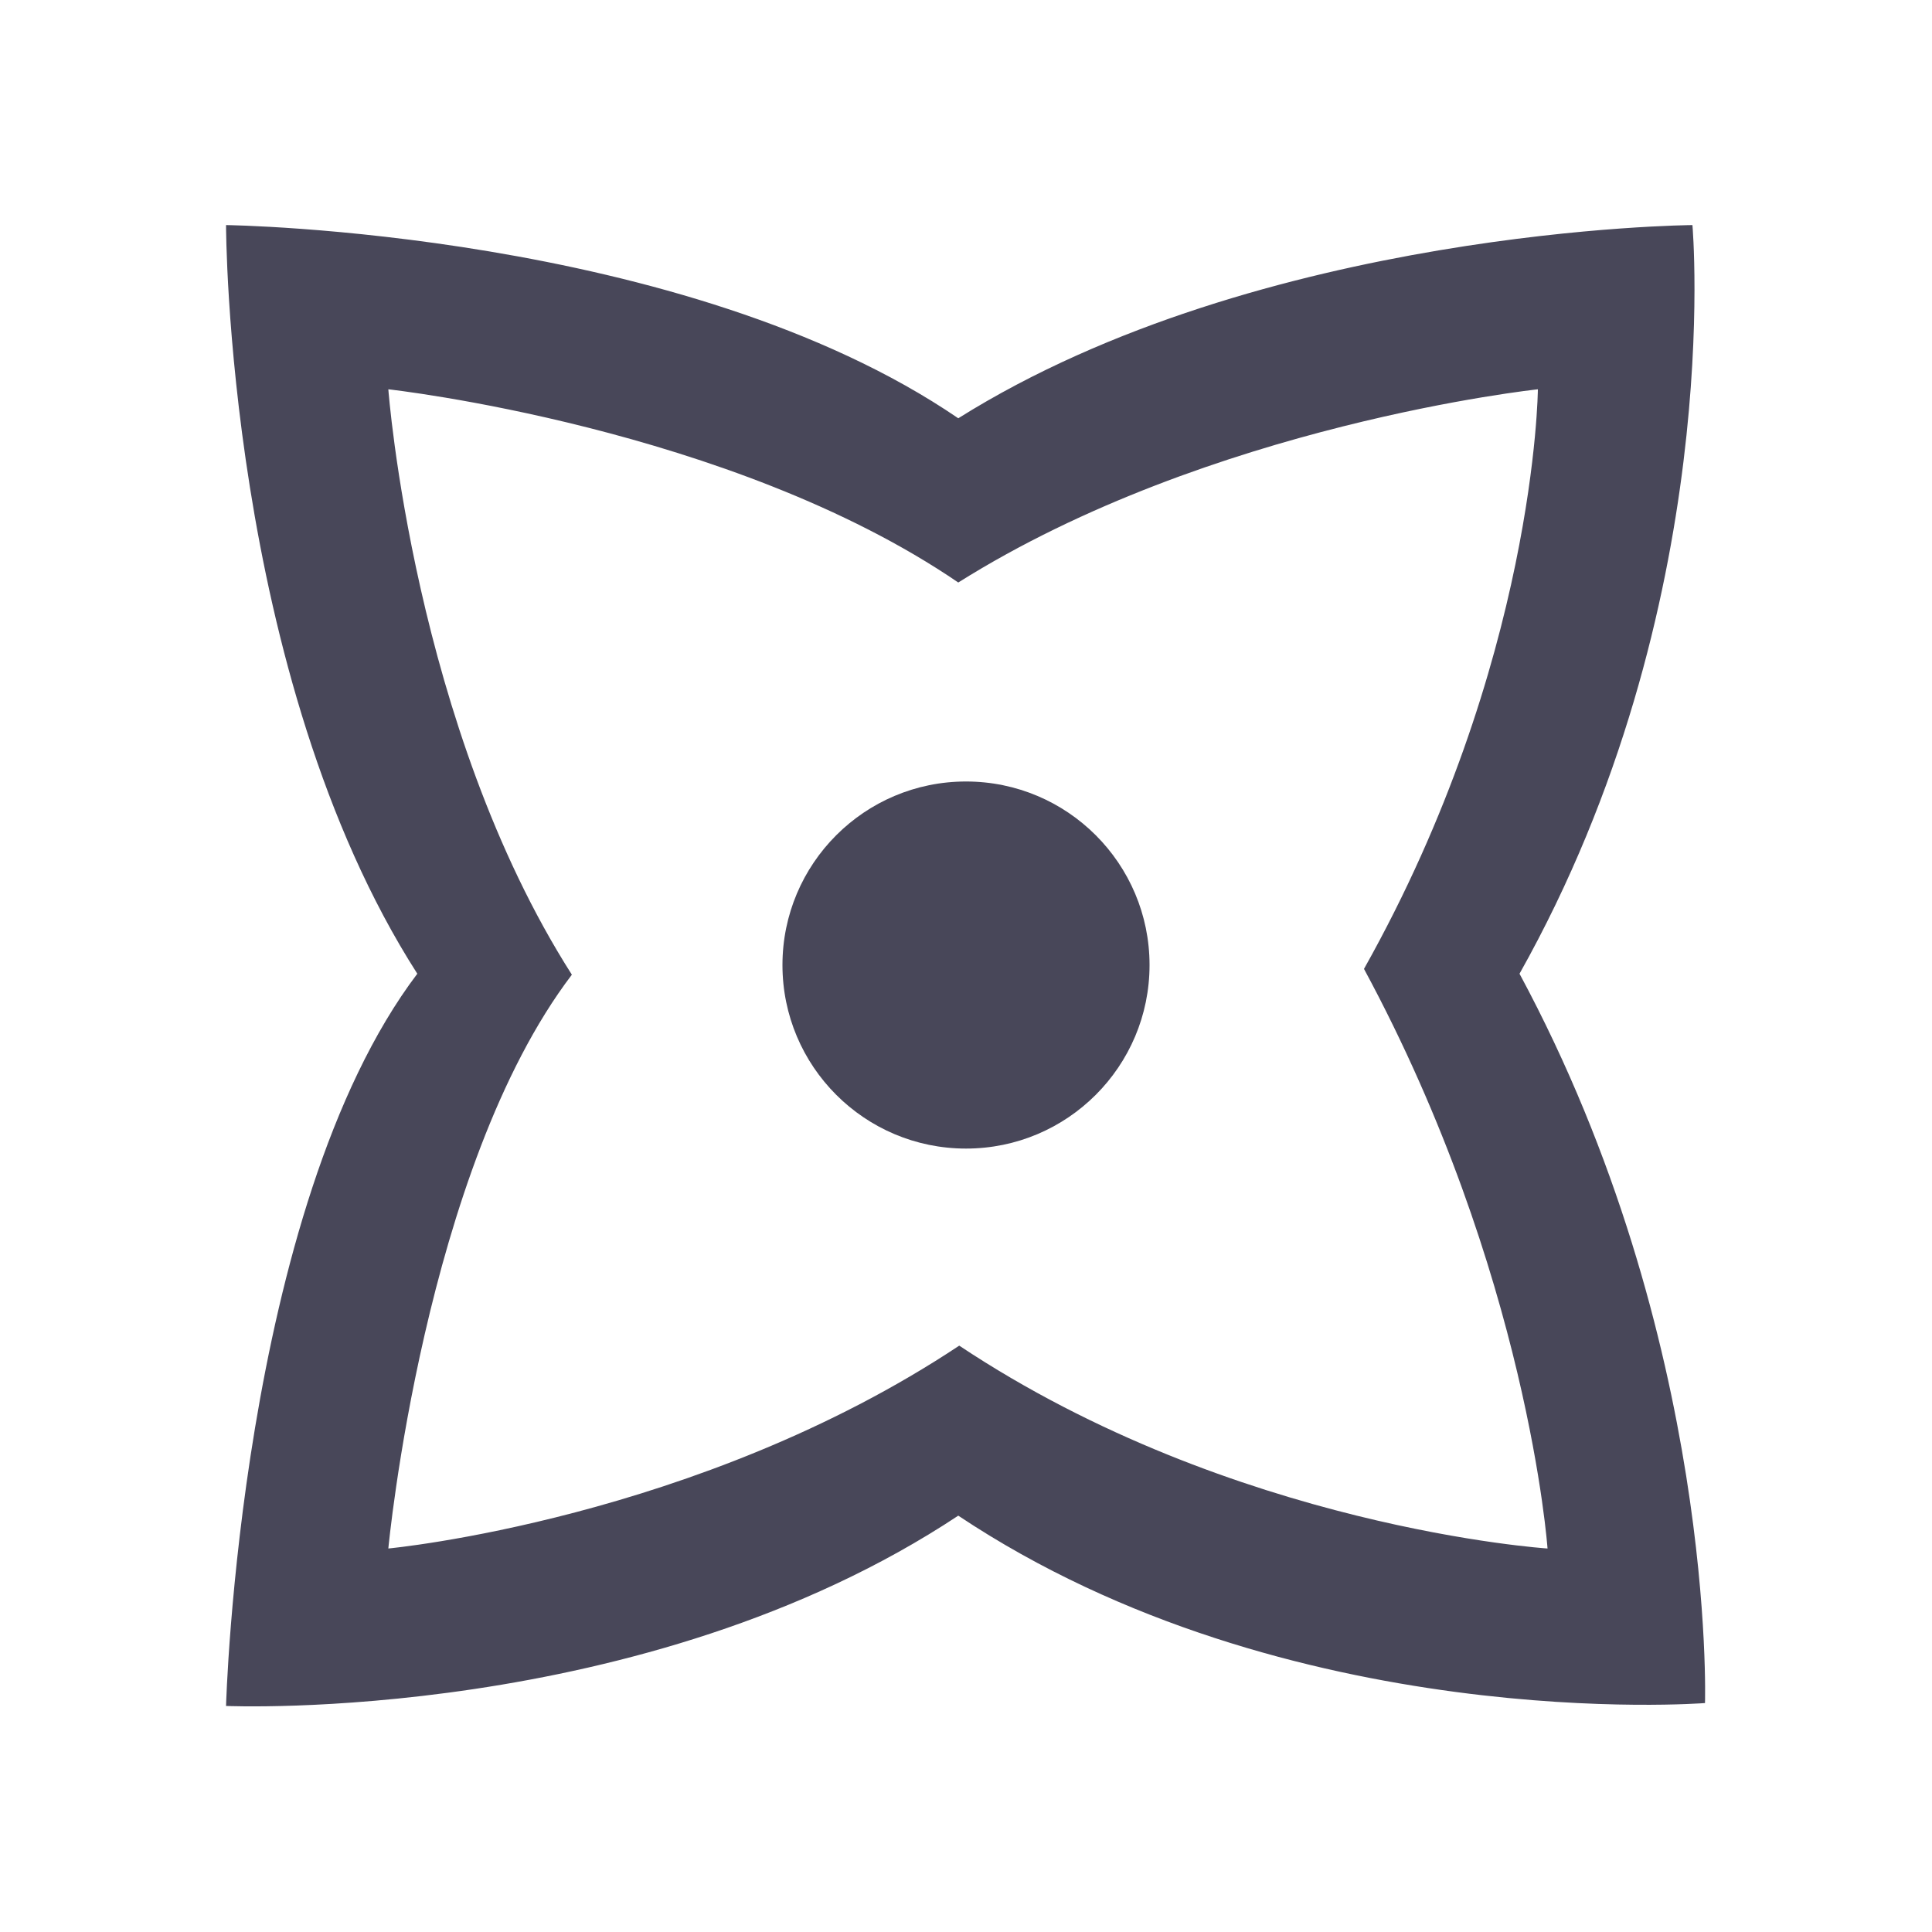
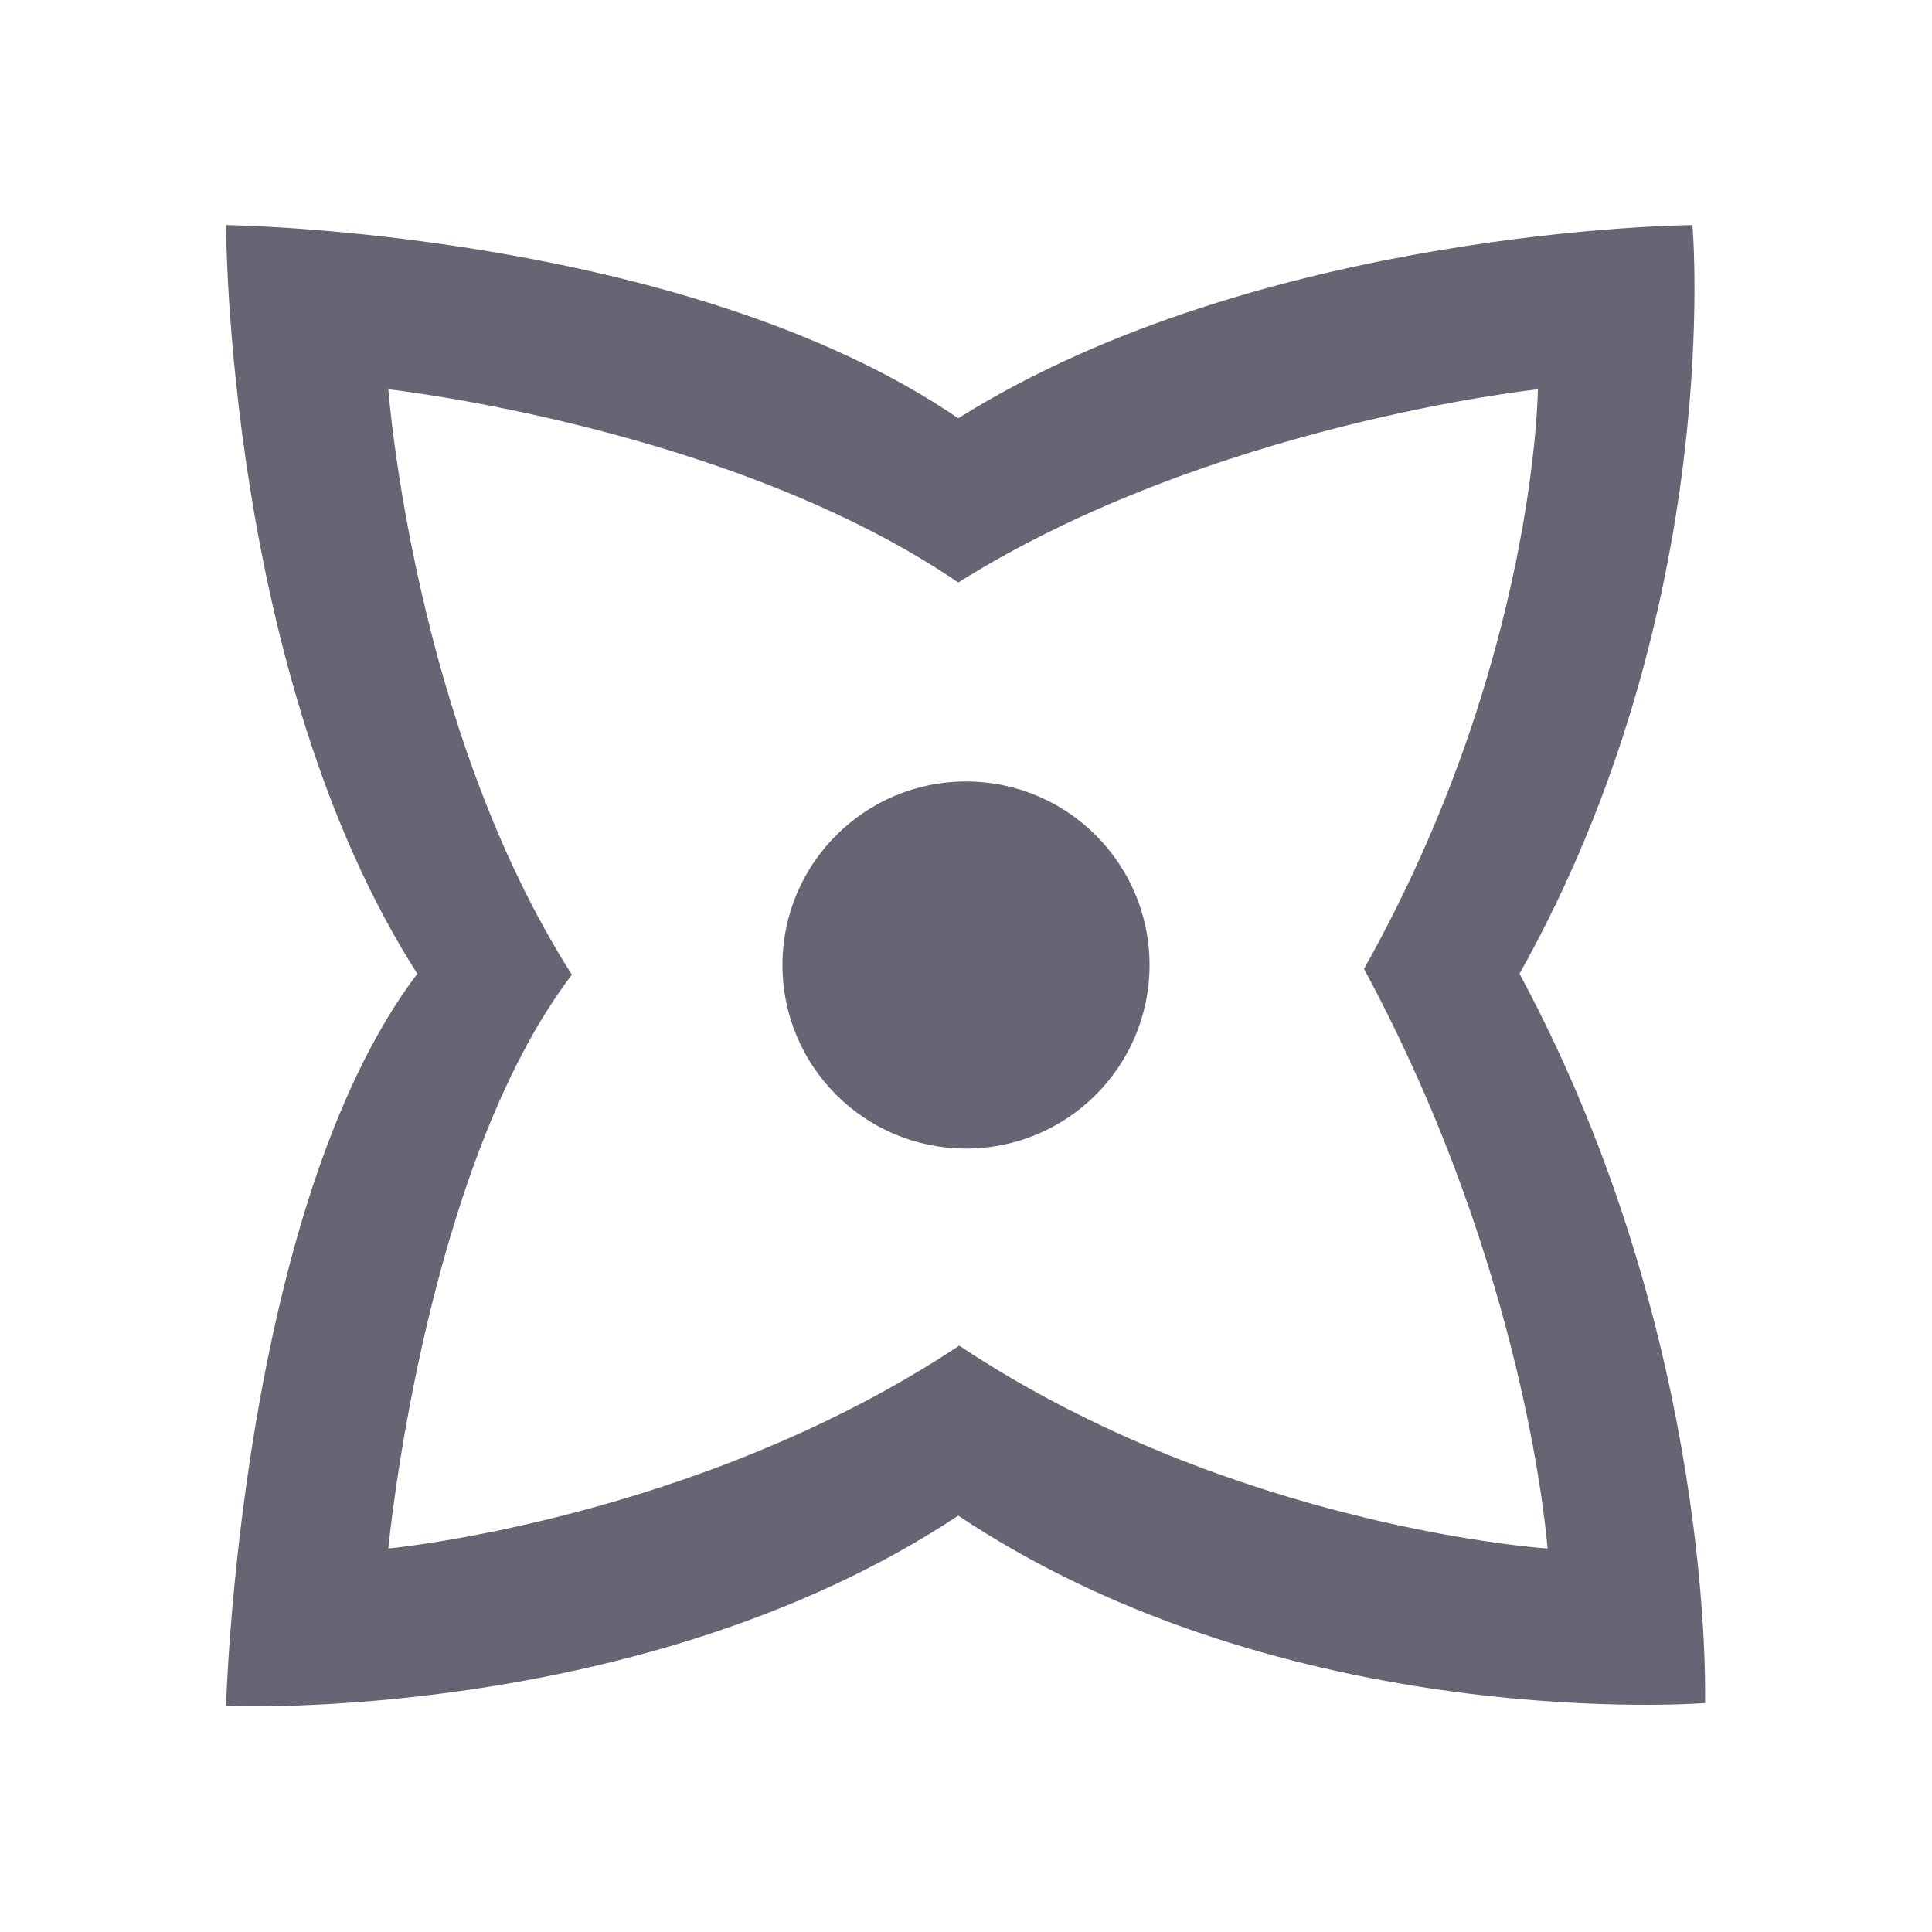
<svg xmlns="http://www.w3.org/2000/svg" version="1.1" id="Calque_1" x="0px" y="0px" width="200px" height="200px" viewBox="0 0 200 200" enable-background="new 0 0 200 200" xml:space="preserve">
-   <path fill="#484759" d="M157.3,100.8c21.4-38.1,17.9-77.5,17.9-77.5s-44.6,0.3-76,20c-28.4-19.4-75.8-20-75.8-20s0,46.6,19.8,77.5  c-18.4,24.3-19.8,75.8-19.8,75.8s43.2,1.9,75.8-19.7c34.2,22.8,77.3,19.4,77.3,19.4S177.7,138.7,157.3,100.8z M160.2,160.3  c0,0-32.5-2.1-60.9-21c-27.1,18-59.1,21-59.1,21s3.7-39.3,19-59.4c-16.4-25.7-19-60.6-19-60.6s35.4,3.9,59,20c26.1-16.4,60-20,60-20  s-0.2,28.3-18,60C158.2,131.8,160.2,160.3,160.2,160.3z" />
-   <circle fill="#484759" cx="100" cy="99.9" r="19" />
+   <path fill="#676573" d="M157.3,100.8c21.4-38.1,17.9-77.5,17.9-77.5s-44.6,0.3-76,20c-28.4-19.4-75.8-20-75.8-20s0,46.6,19.8,77.5  c-18.4,24.3-19.8,75.8-19.8,75.8s43.2,1.9,75.8-19.7c34.2,22.8,77.3,19.4,77.3,19.4S177.7,138.7,157.3,100.8z M160.2,160.3  c0,0-32.5-2.1-60.9-21c-27.1,18-59.1,21-59.1,21s3.7-39.3,19-59.4c-16.4-25.7-19-60.6-19-60.6s35.4,3.9,59,20c26.1-16.4,60-20,60-20  s-0.2,28.3-18,60C158.2,131.8,160.2,160.3,160.2,160.3z" />
+   <circle fill="#676573" cx="100" cy="99.9" r="19" />
</svg>
